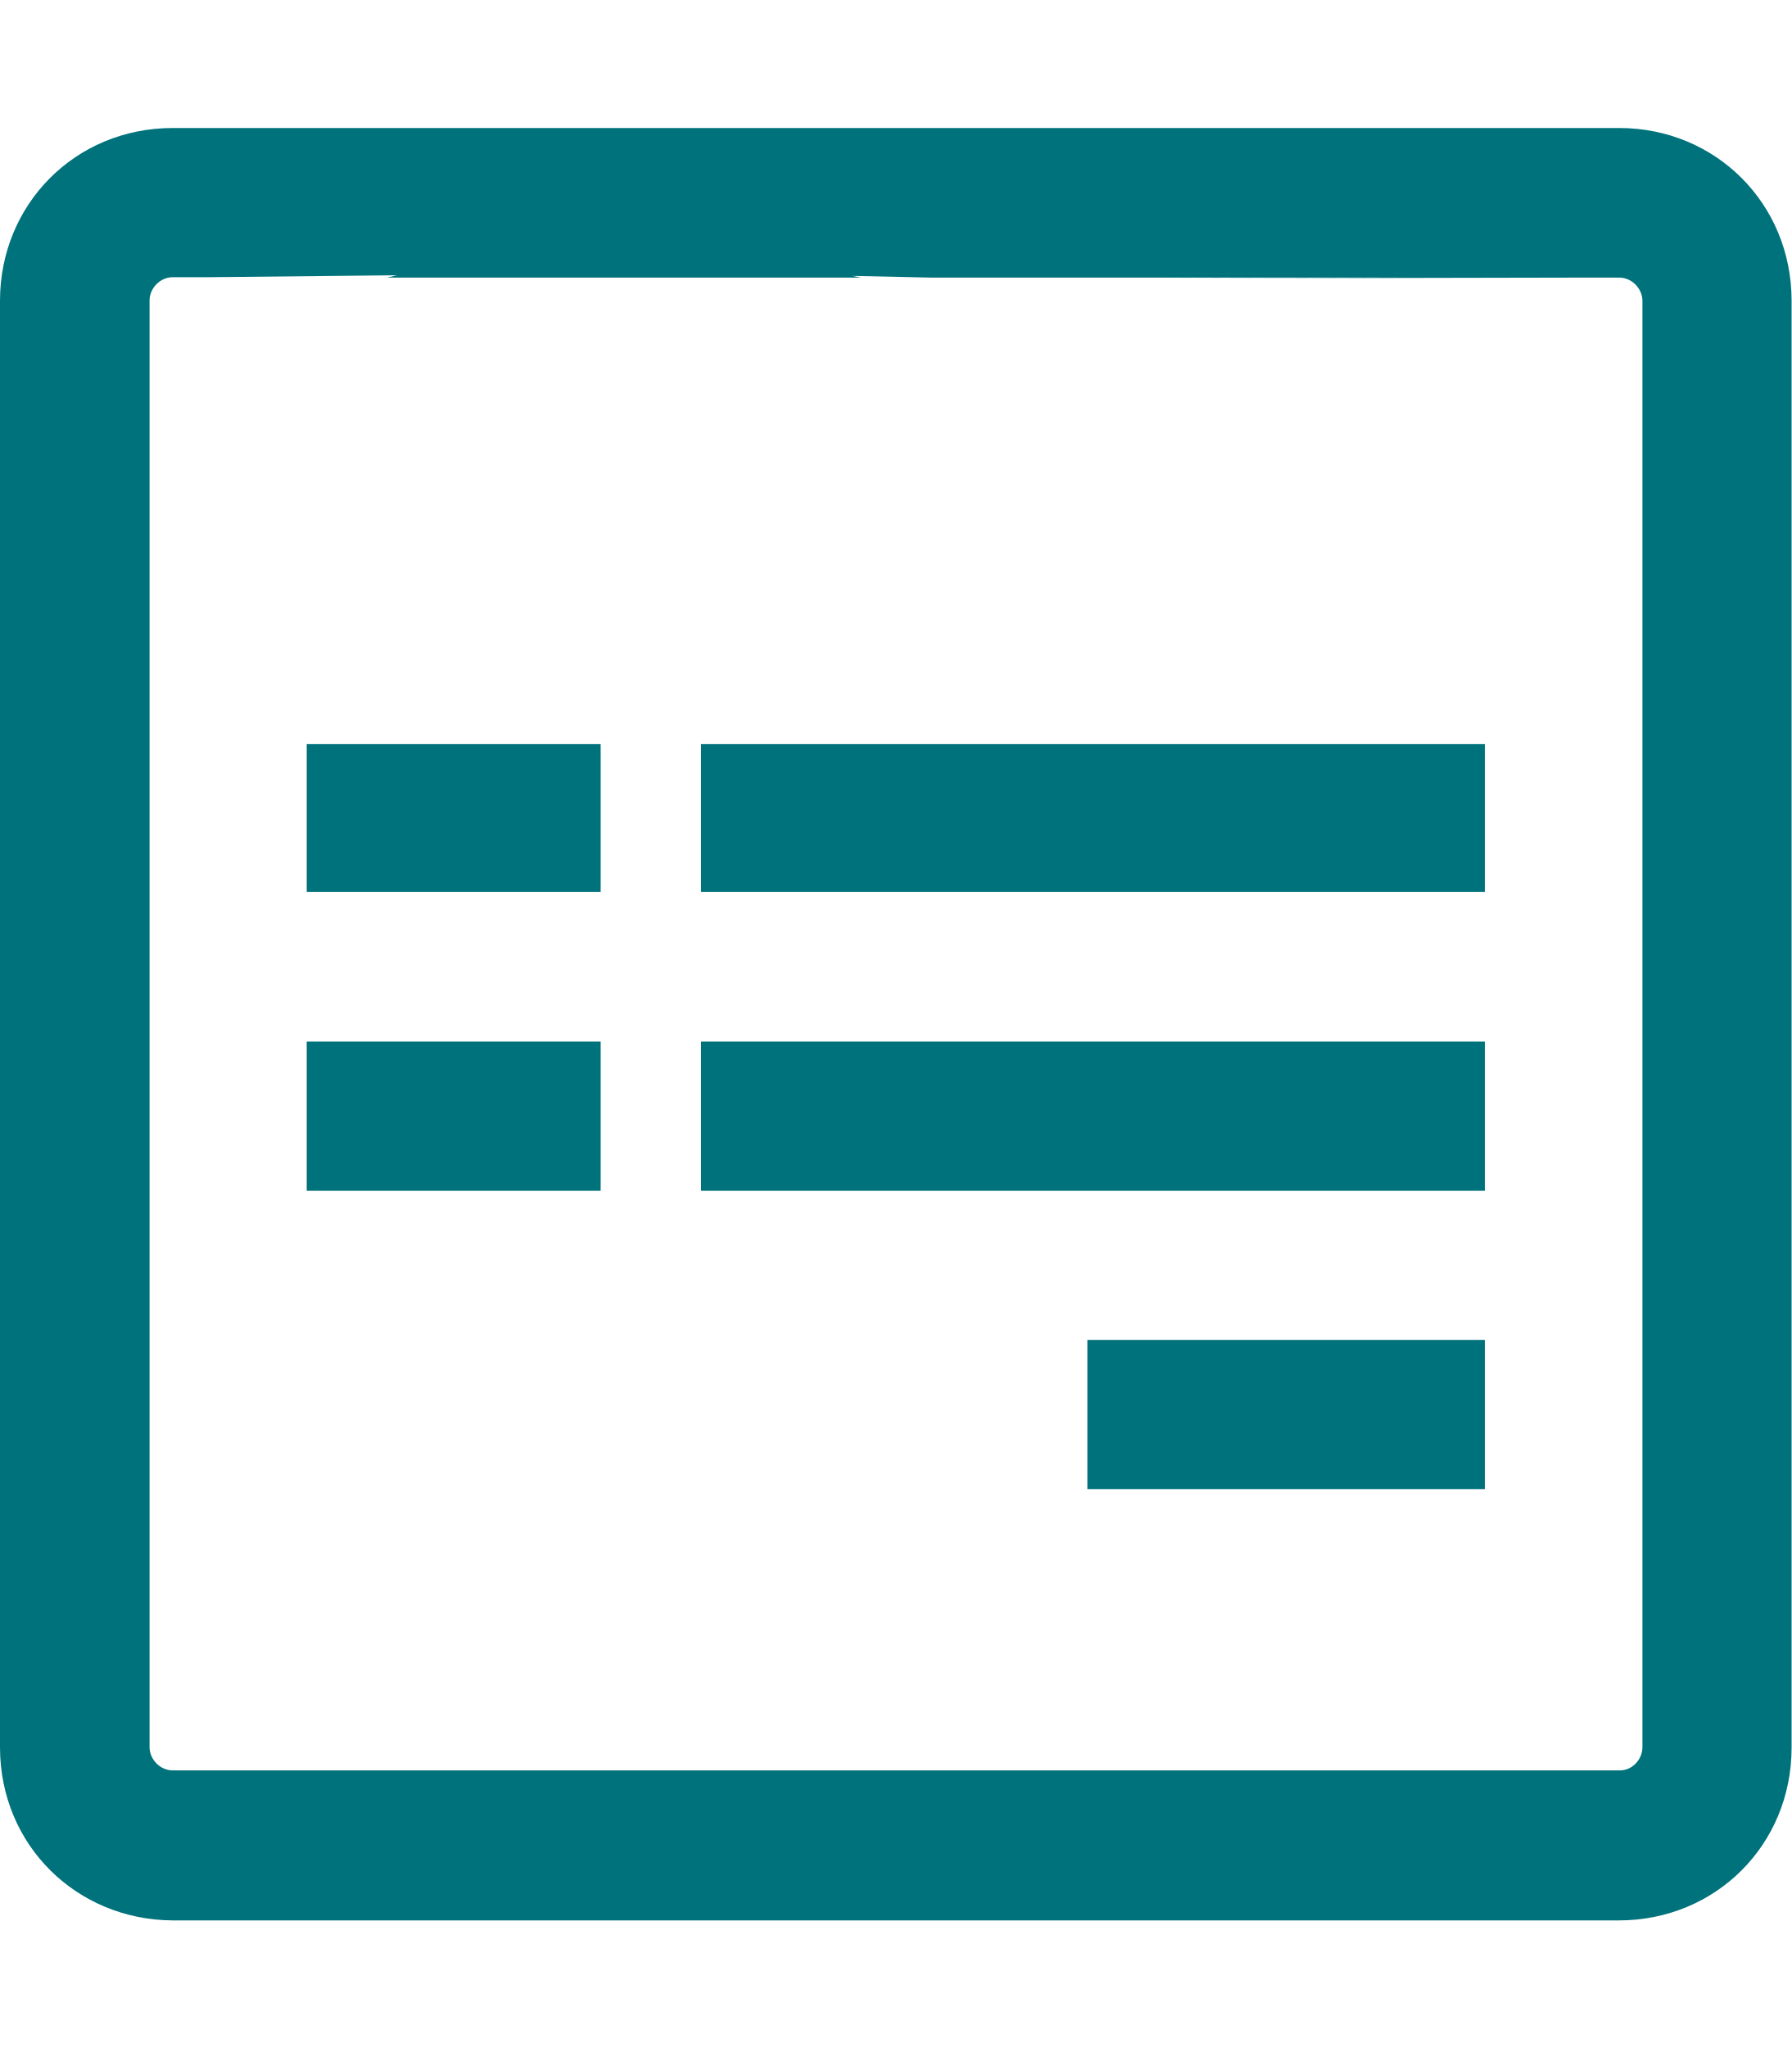
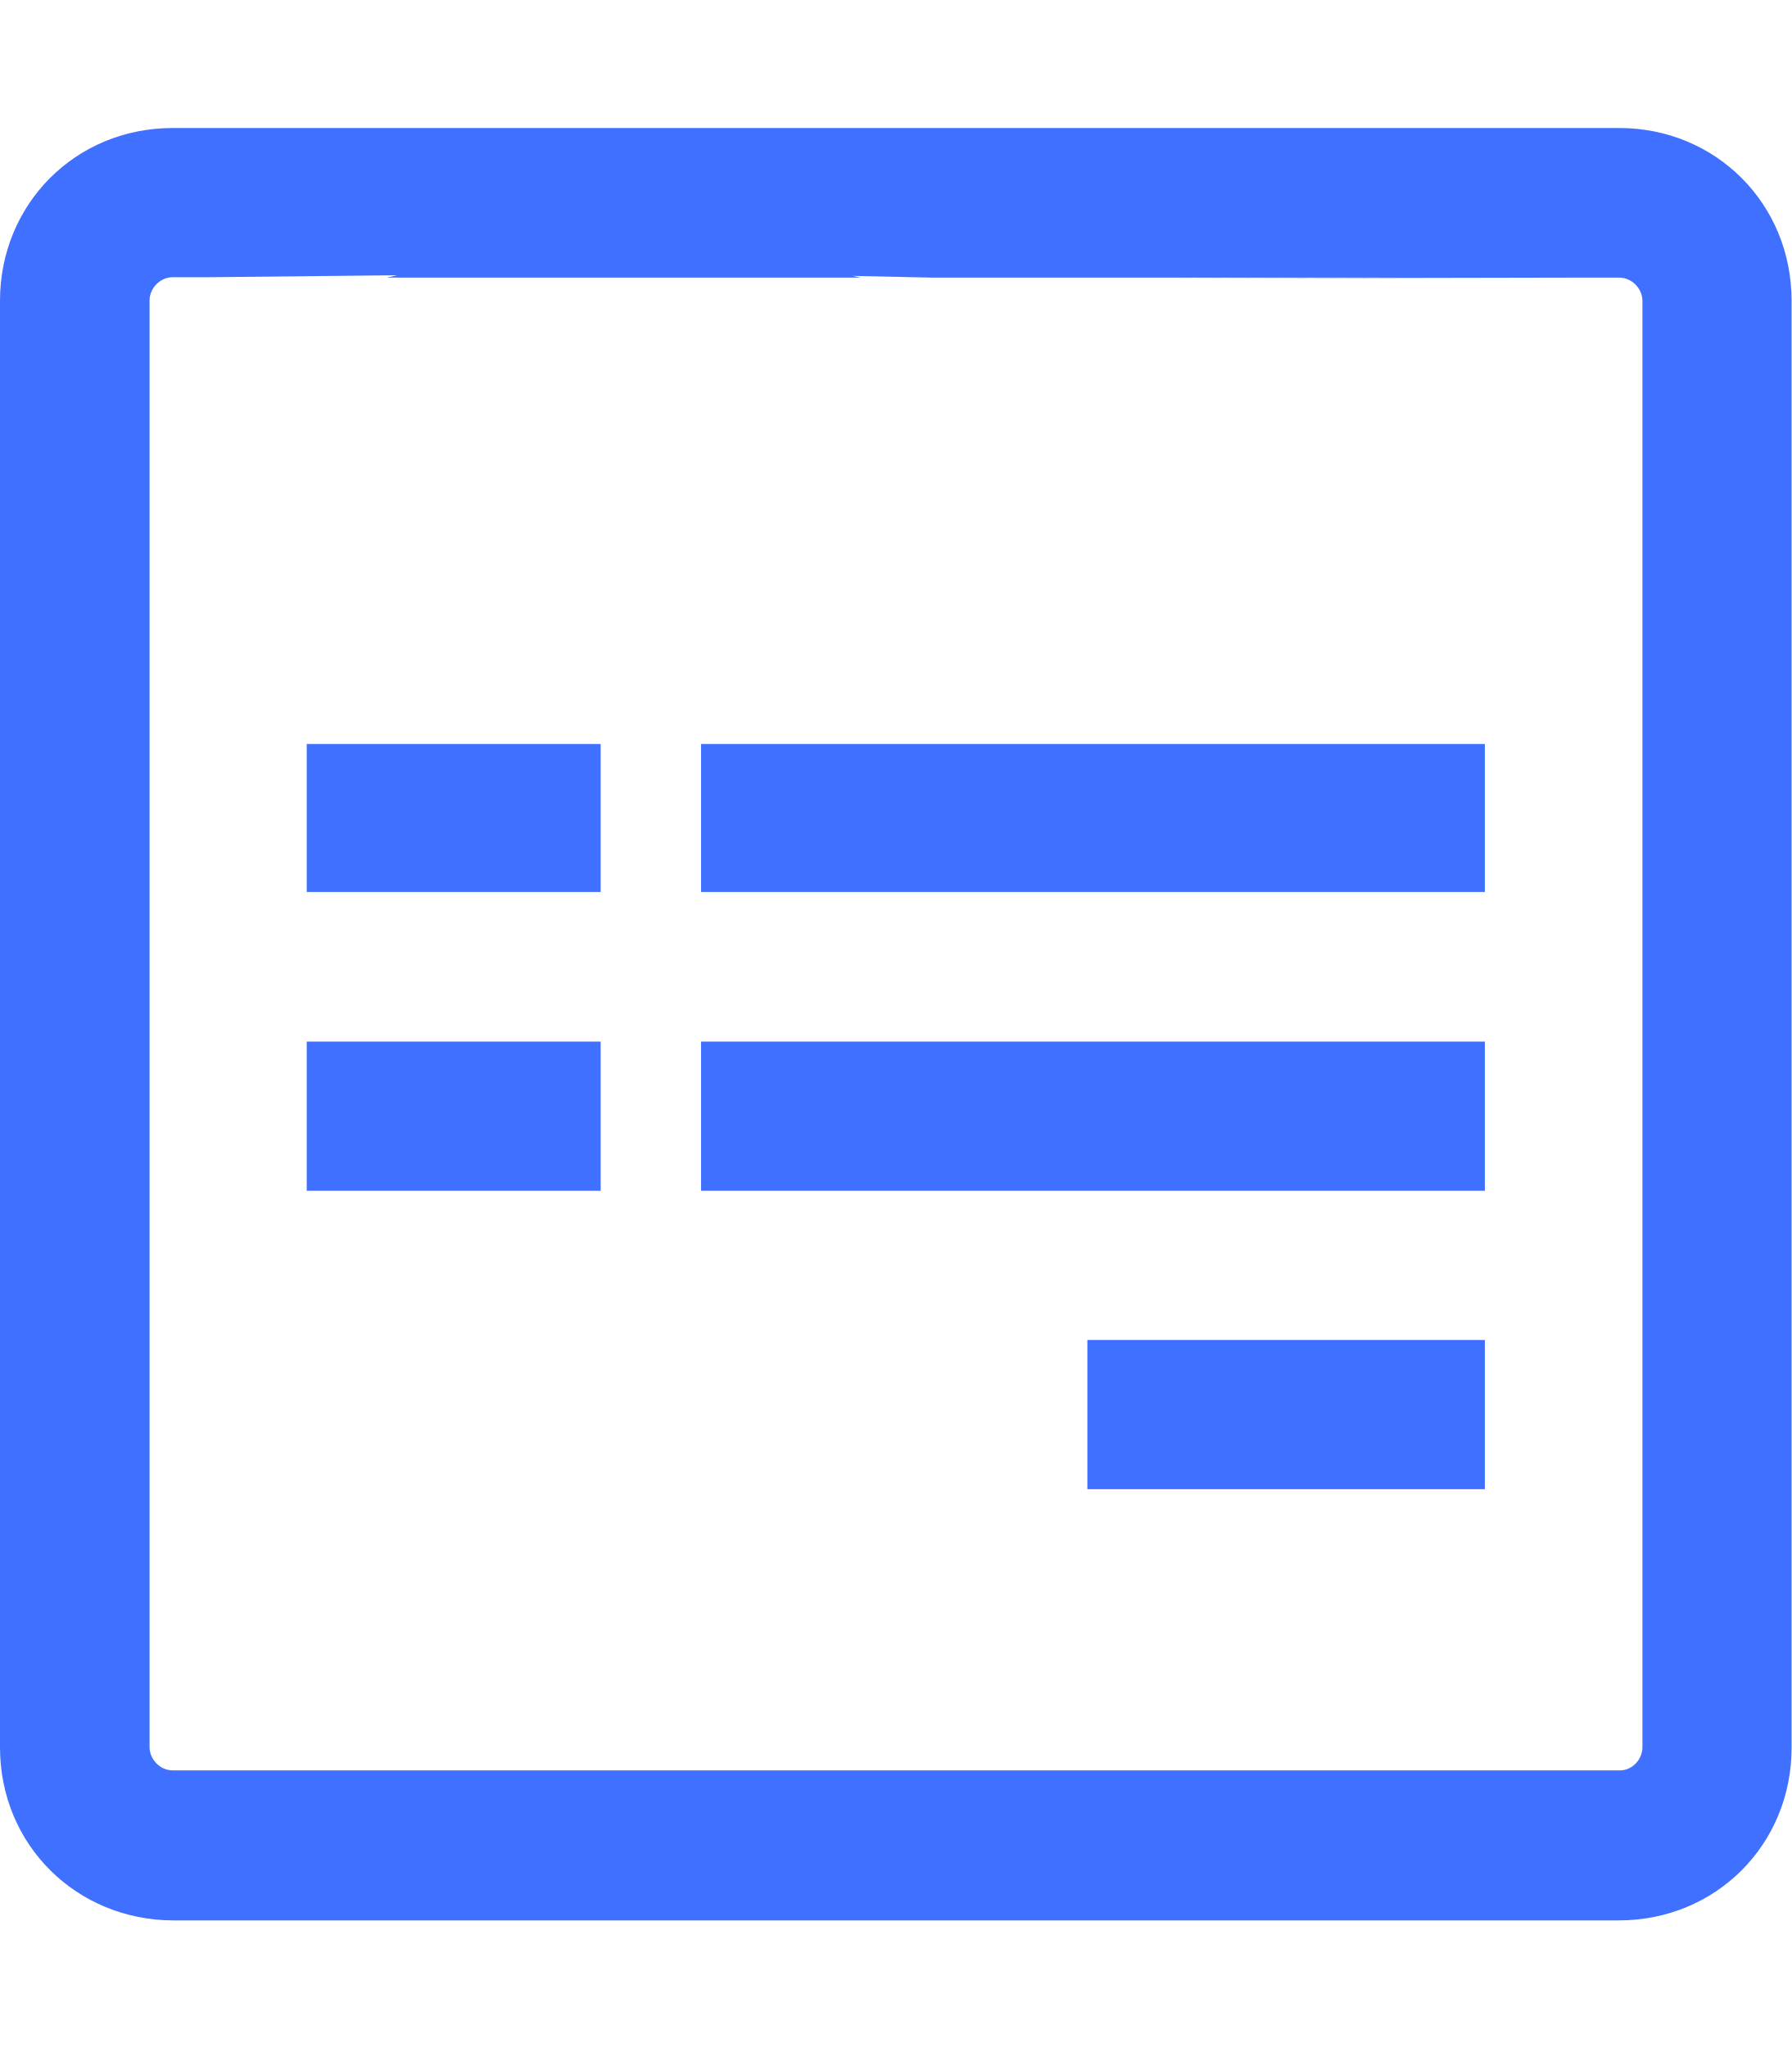
<svg xmlns="http://www.w3.org/2000/svg" viewBox="0 0 448 512" version="1.1" id="svg4">
  <defs id="defs8" />
-   <path d="m 448,75.2 v 361.7 c 0,24.3 -19,43.2 -43.2,43.2 H 43.2 C 19.3,480 0,461.4 0,436.8 V 75.2 C 0,51.1 18.8,32 43.2,32 h 361.7 c 24,0 43.1,18.8 43.1,43.2 z M 410.7,436.8 V 75.2 c 0,-3 -2.6,-5.8 -5.8,-5.8 h -9.3 L 290.669,69.598 232.8,69.4 171.478,68.068 52.5,69.3 h -9.3 c -3.2,0 -5.8,2.8 -5.8,5.8 v 361.7 c 0,3 2.6,5.8 5.8,5.8 h 361.7 c 3.2,0.1 5.8,-2.7 5.8,-5.8 z M 150.2,186 v 37 H 76.7 v -37 z m 0,74.4 v 37.3 H 76.7 V 260.4 Z M 150.453,56.693 215.3,69.4 H 96.8 Z M 371.3,186 v 37 h -196 v -37 z m 0,74.4 v 37.3 h -196 V 260.4 Z M 290.669,69.598 351.2,69.4 H 232.8 Z M 371.3,335 v 37.3 H 271.9 V 335 Z" id="path2" style="fill:#00727c;fill-opacity:1" />
+   <path d="m 448,75.2 v 361.7 c 0,24.3 -19,43.2 -43.2,43.2 H 43.2 C 19.3,480 0,461.4 0,436.8 V 75.2 C 0,51.1 18.8,32 43.2,32 h 361.7 c 24,0 43.1,18.8 43.1,43.2 z M 410.7,436.8 V 75.2 c 0,-3 -2.6,-5.8 -5.8,-5.8 h -9.3 L 290.669,69.598 232.8,69.4 171.478,68.068 52.5,69.3 h -9.3 c -3.2,0 -5.8,2.8 -5.8,5.8 v 361.7 c 0,3 2.6,5.8 5.8,5.8 h 361.7 c 3.2,0.1 5.8,-2.7 5.8,-5.8 z M 150.2,186 v 37 H 76.7 v -37 z m 0,74.4 v 37.3 H 76.7 V 260.4 Z M 150.453,56.693 215.3,69.4 H 96.8 Z M 371.3,186 v 37 h -196 v -37 z m 0,74.4 v 37.3 h -196 V 260.4 Z M 290.669,69.598 351.2,69.4 H 232.8 Z M 371.3,335 v 37.3 H 271.9 V 335 Z" id="path2" style="fill:#4070ff;fill-opacity:1" />
</svg>
